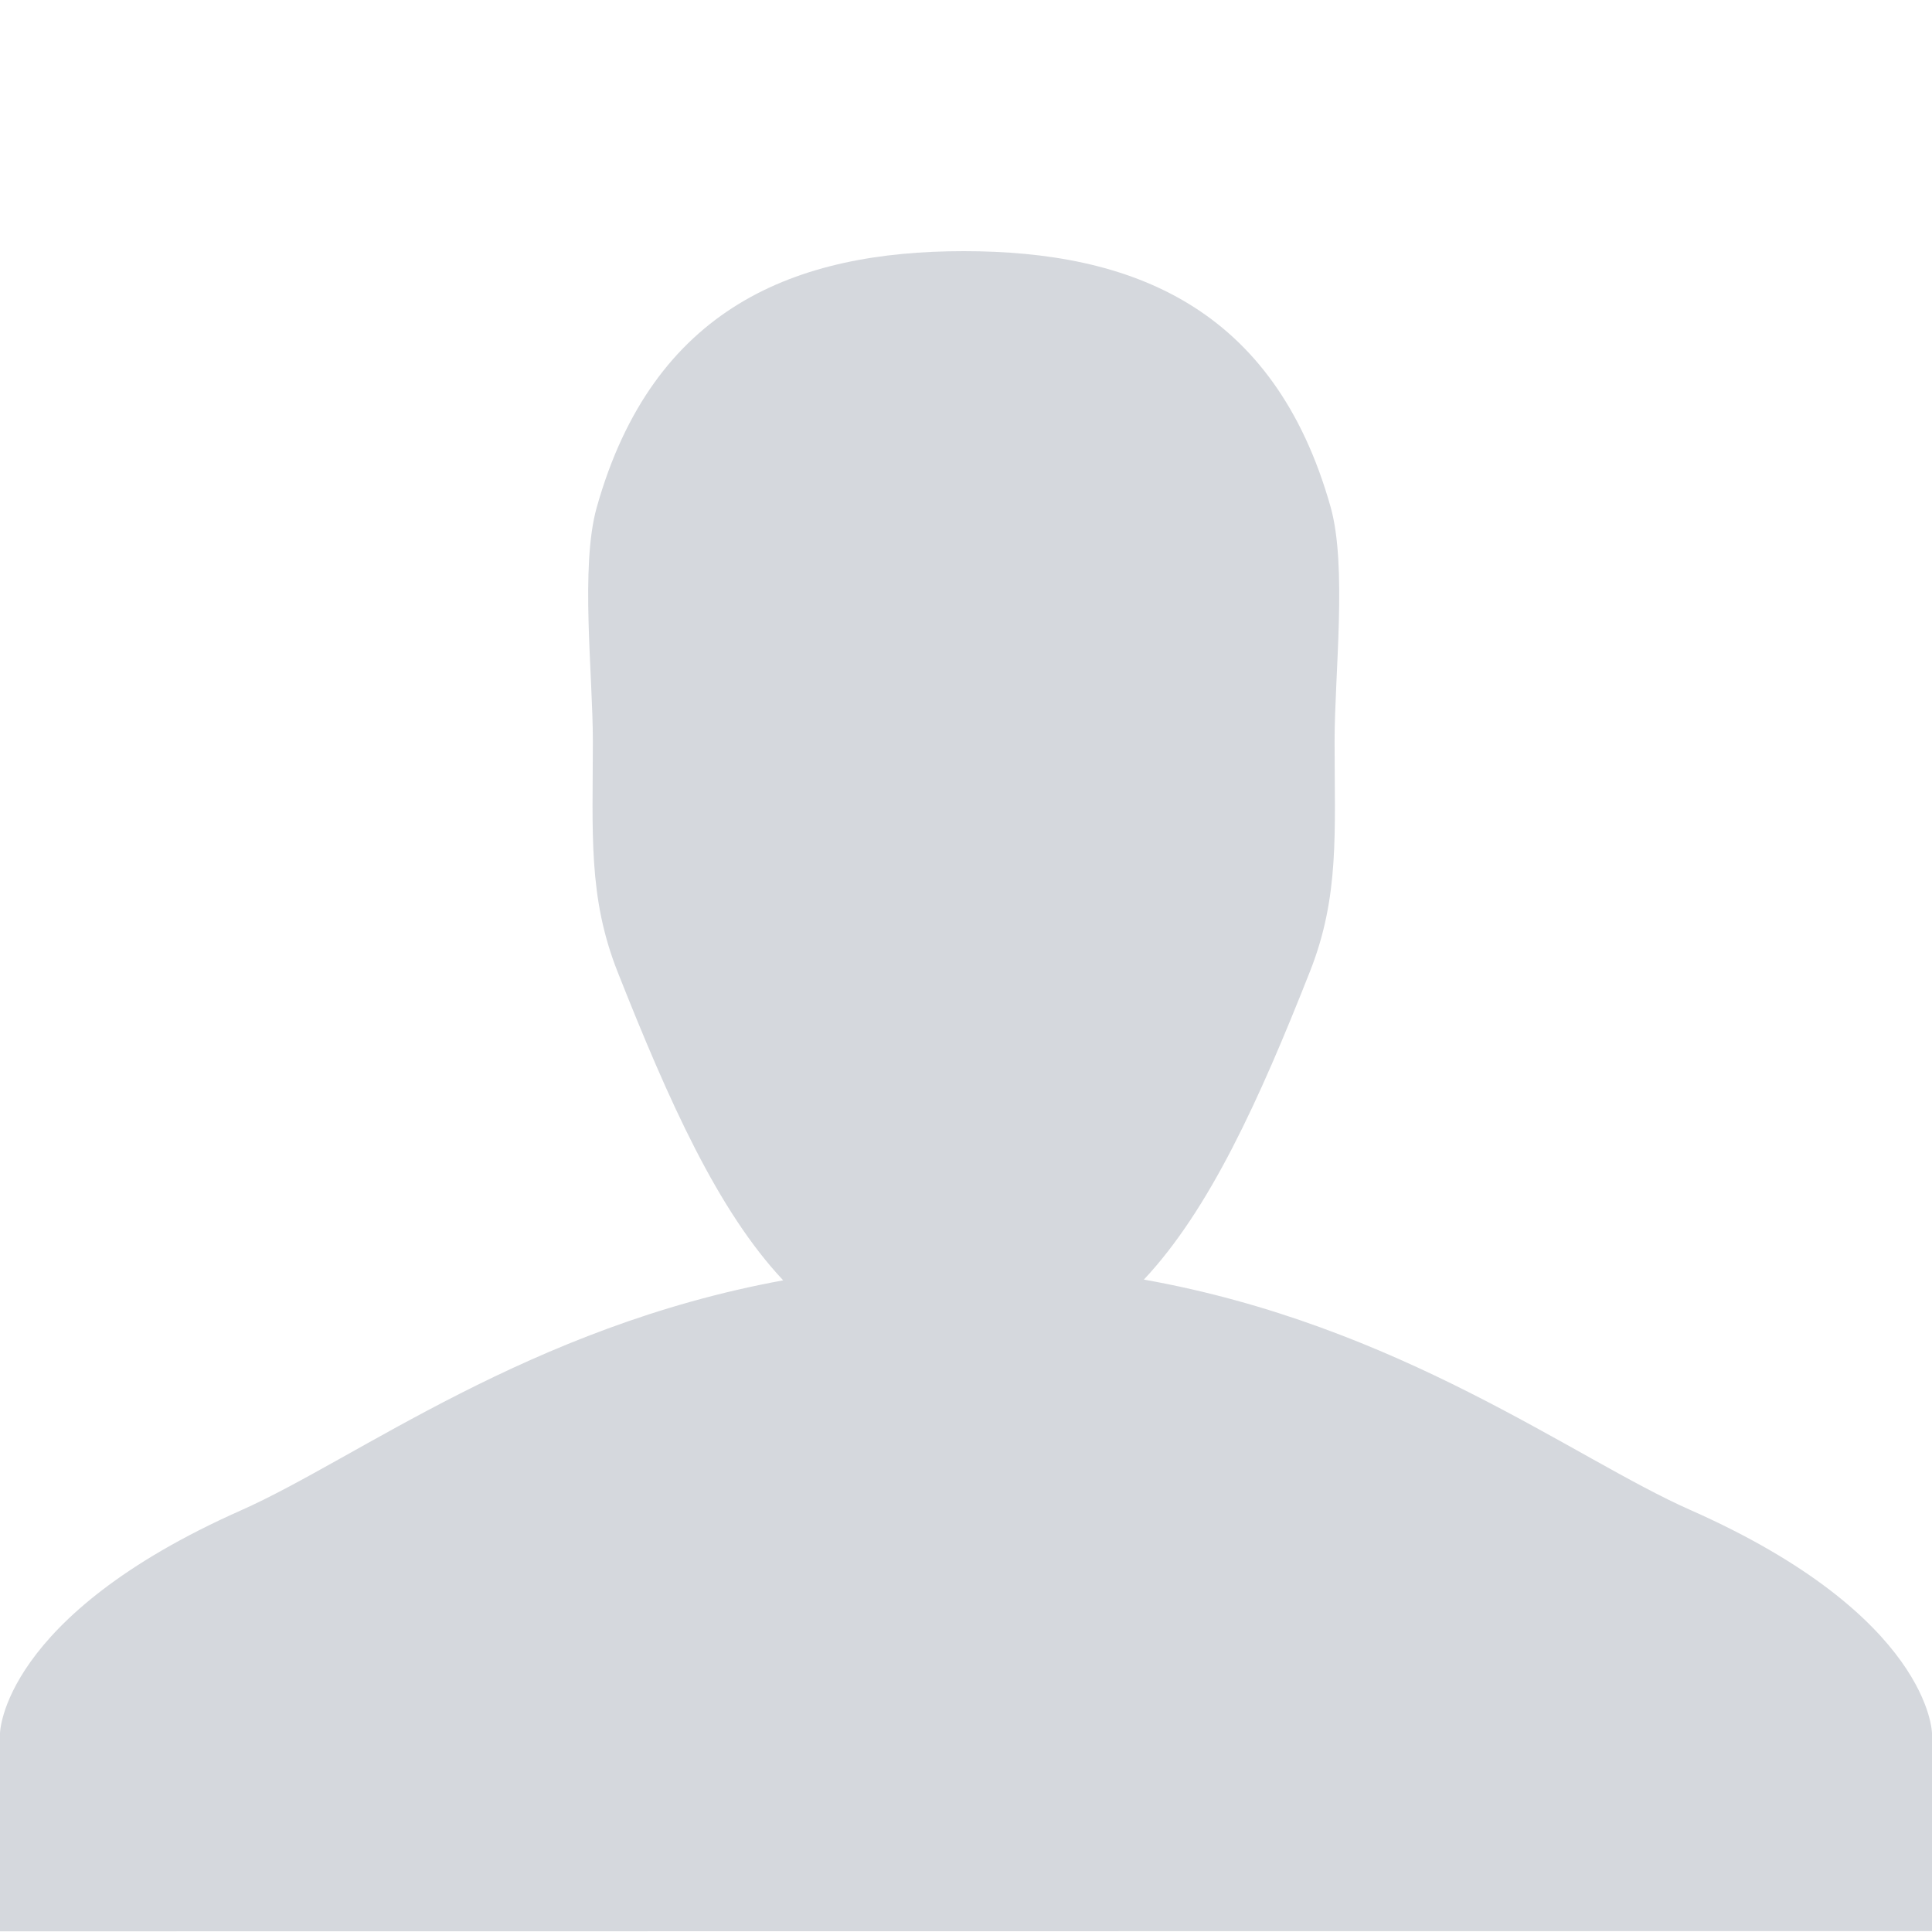
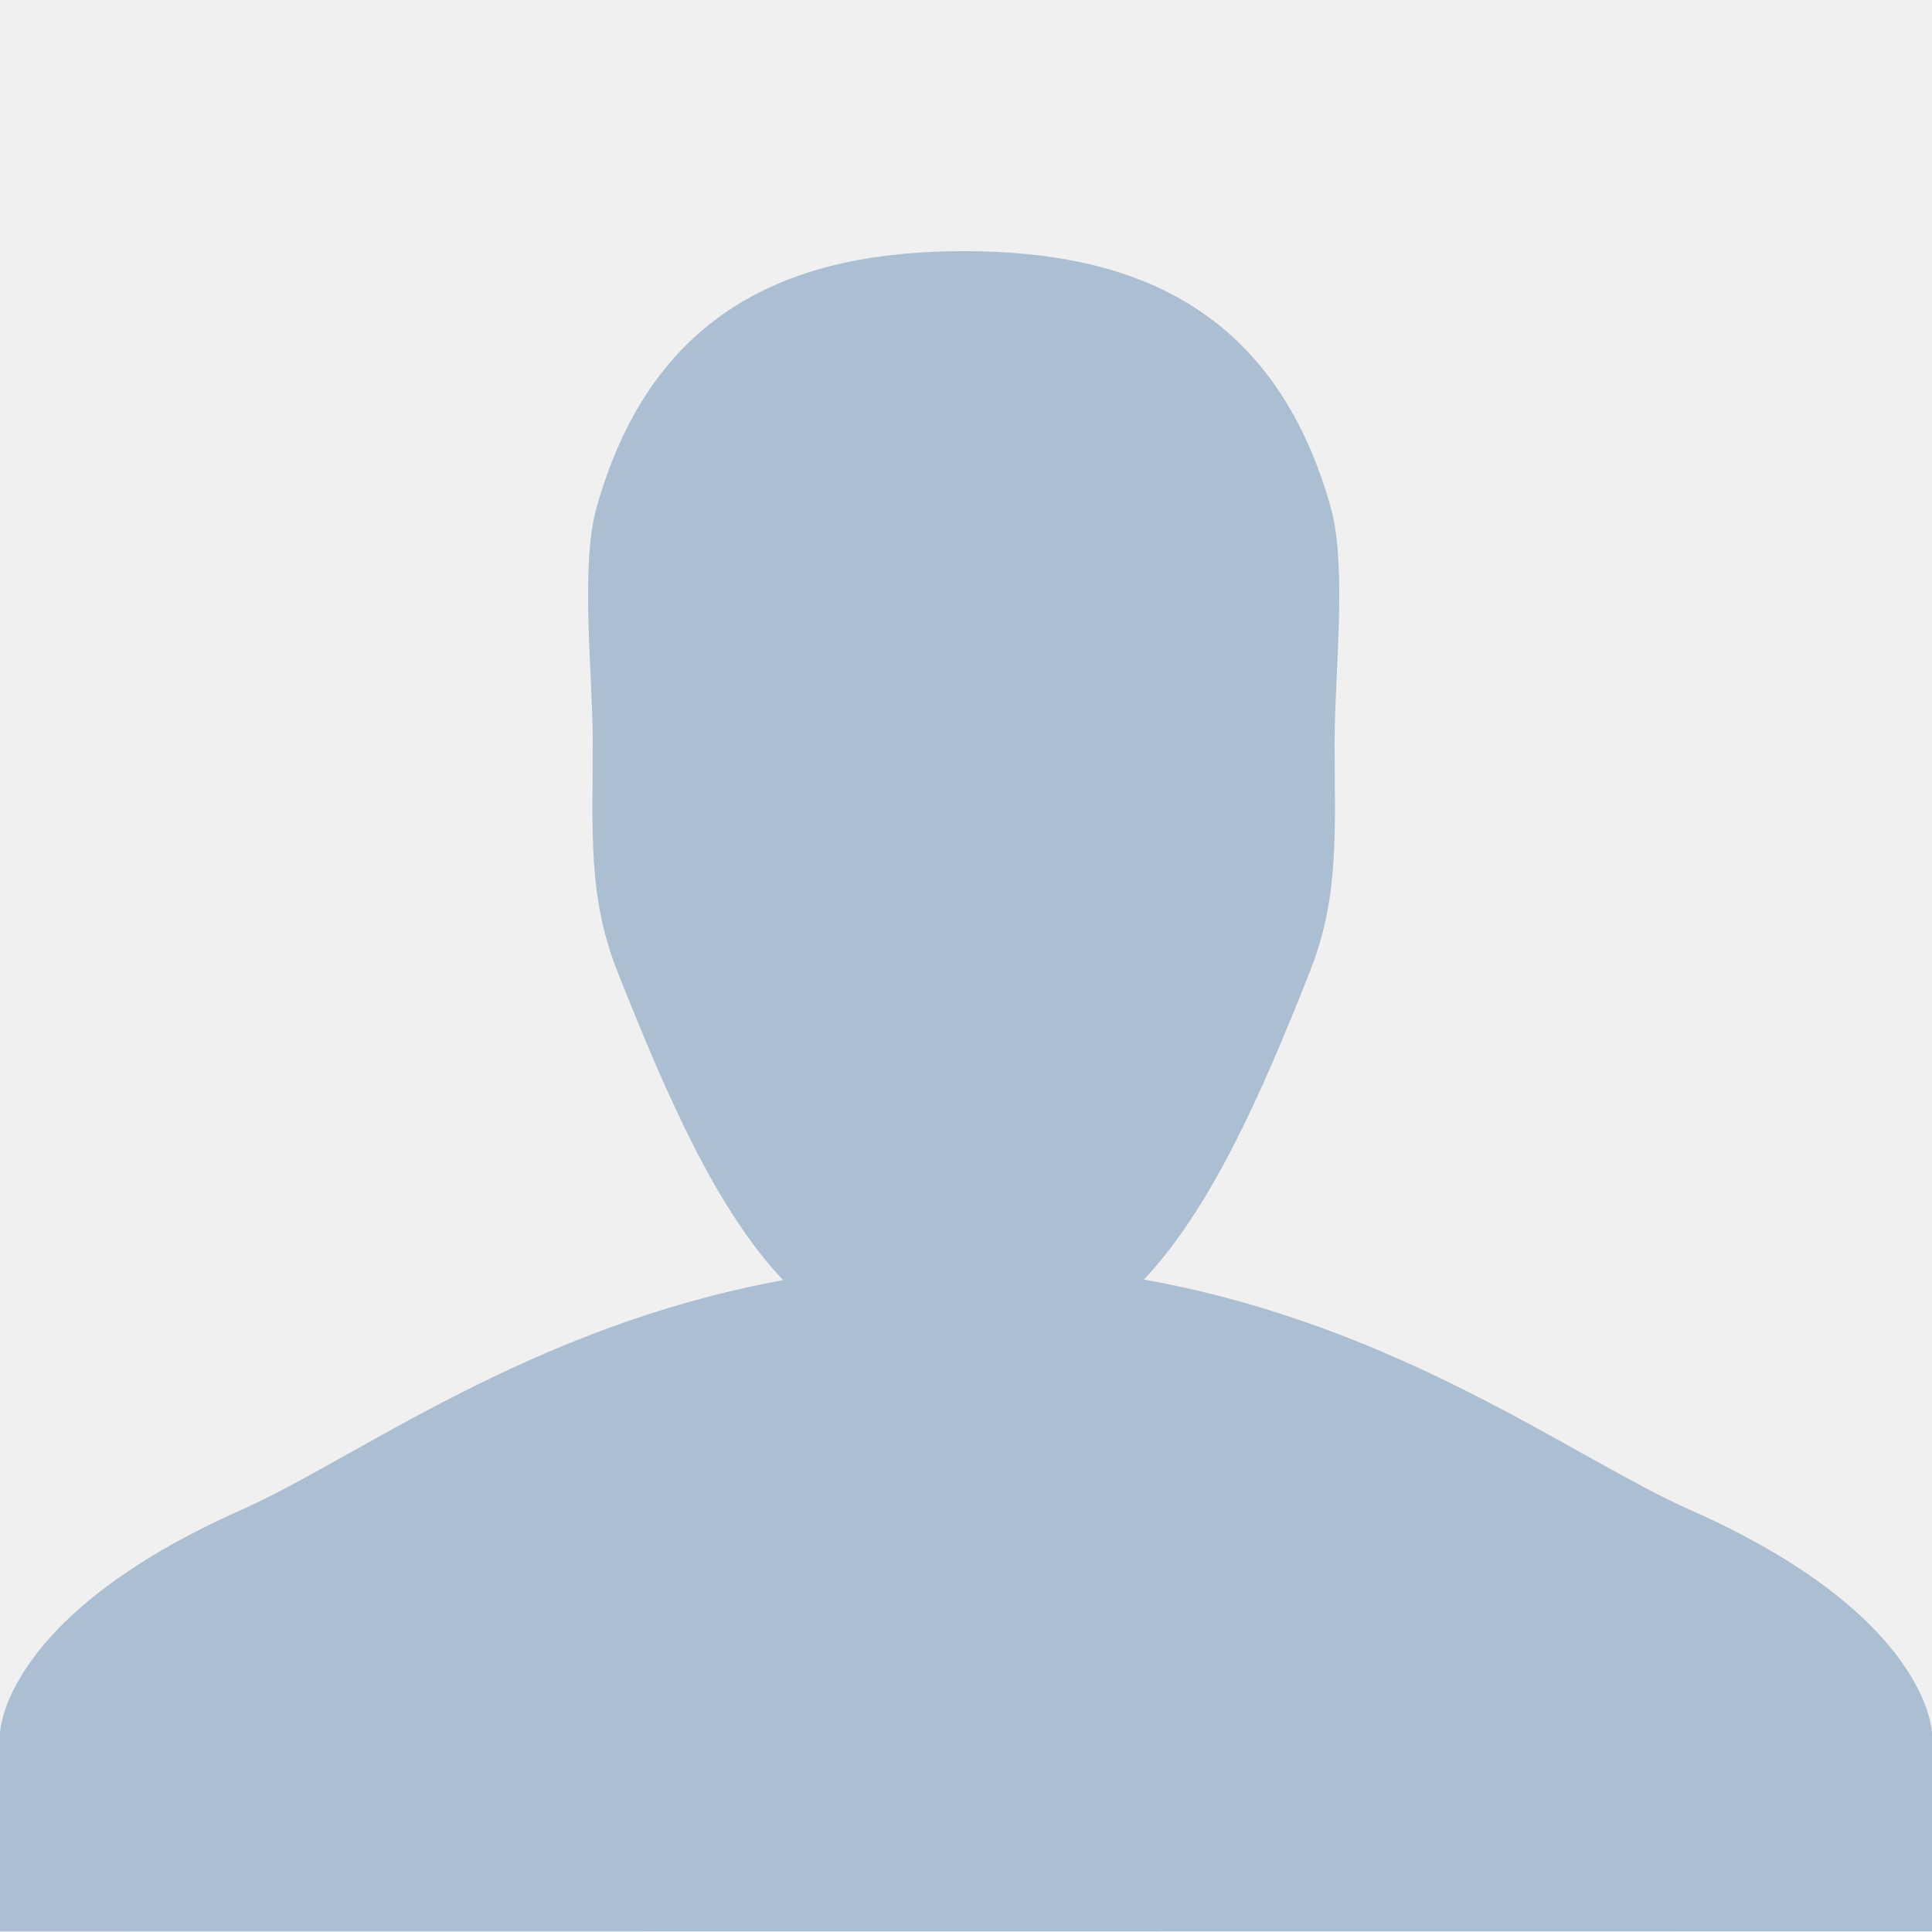
- <svg xmlns="http://www.w3.org/2000/svg" width="1000px" height="1000px" viewBox="0 0 100 100" version="1.1">
-   <defs />
-   <g id="Page-1" stroke="none" stroke-width="1" fill="none" fill-rule="evenodd">
-     <g id="user">
-       <rect id="Rectangle-3" fill="#FFFFFF" x="0" y="0" width="100" height="100" />
-       <path d="M59.207,66.231 C62.599,62.617 65.169,56.964 67.81,50.266 C69.342,46.386 69.078,43.077 69.078,38.367 C69.078,34.886 69.738,29.303 68.87,26.234 C65.944,15.862 58.547,13 49.883,13 C41.211,13 33.808,15.875 30.886,26.265 C30.025,29.325 30.686,34.896 30.686,38.367 C30.686,43.088 30.428,46.407 31.964,50.295 C34.626,57.026 37.156,62.671 40.538,66.27 C27.374,68.679 18.48,75.51 12.479,78.173 C0.061,83.684 0,89.717 0,89.717 L0,99.965 L100,99.954 L100,89.717 C100,89.717 99.942,83.663 87.476,78.149 C81.438,75.479 72.476,68.596 59.207,66.231 Z" fill="#D5D8DD" />
-     </g>
-   </g>
+ <svg xmlns="http://www.w3.org/2000/svg" version="1.1" id="Layer_1" x="0px" y="0px" viewBox="0 0 1000 1000" style="enable-background:new 0 0 1000 1000;" xml:space="preserve">
+   <style type="text/css">
+ 	.st0{fill-rule:evenodd;clip-rule:evenodd;fill:hsl(212deg, 30%, 75%);}
+ </style>
+   <path class="st0" d="M592.1,662.3c33.9-36.1,59.6-92.7,86-159.7c15.3-38.8,12.7-71.9,12.7-119  c0-34.8,6.6-90.6-2.1-121.3C659.4,158.6,585.5,130,498.8,130c-86.7,0-160.7,28.7-190,132.6c-8.6,30.6-2,86.3-2,121  c0,47.2-2.6,80.4,12.8,119.3c26.6,67.3,51.9,123.8,85.7,159.7c-131.6,24.1-220.6,92.4-280.6,119C0.6,836.8,0,897.2,0,897.2v102.5  l1000-0.1V897.2c0,0-0.6-60.5-125.2-115.7C814.4,754.8,724.8,686,592.1,662.3z" />
</svg>
